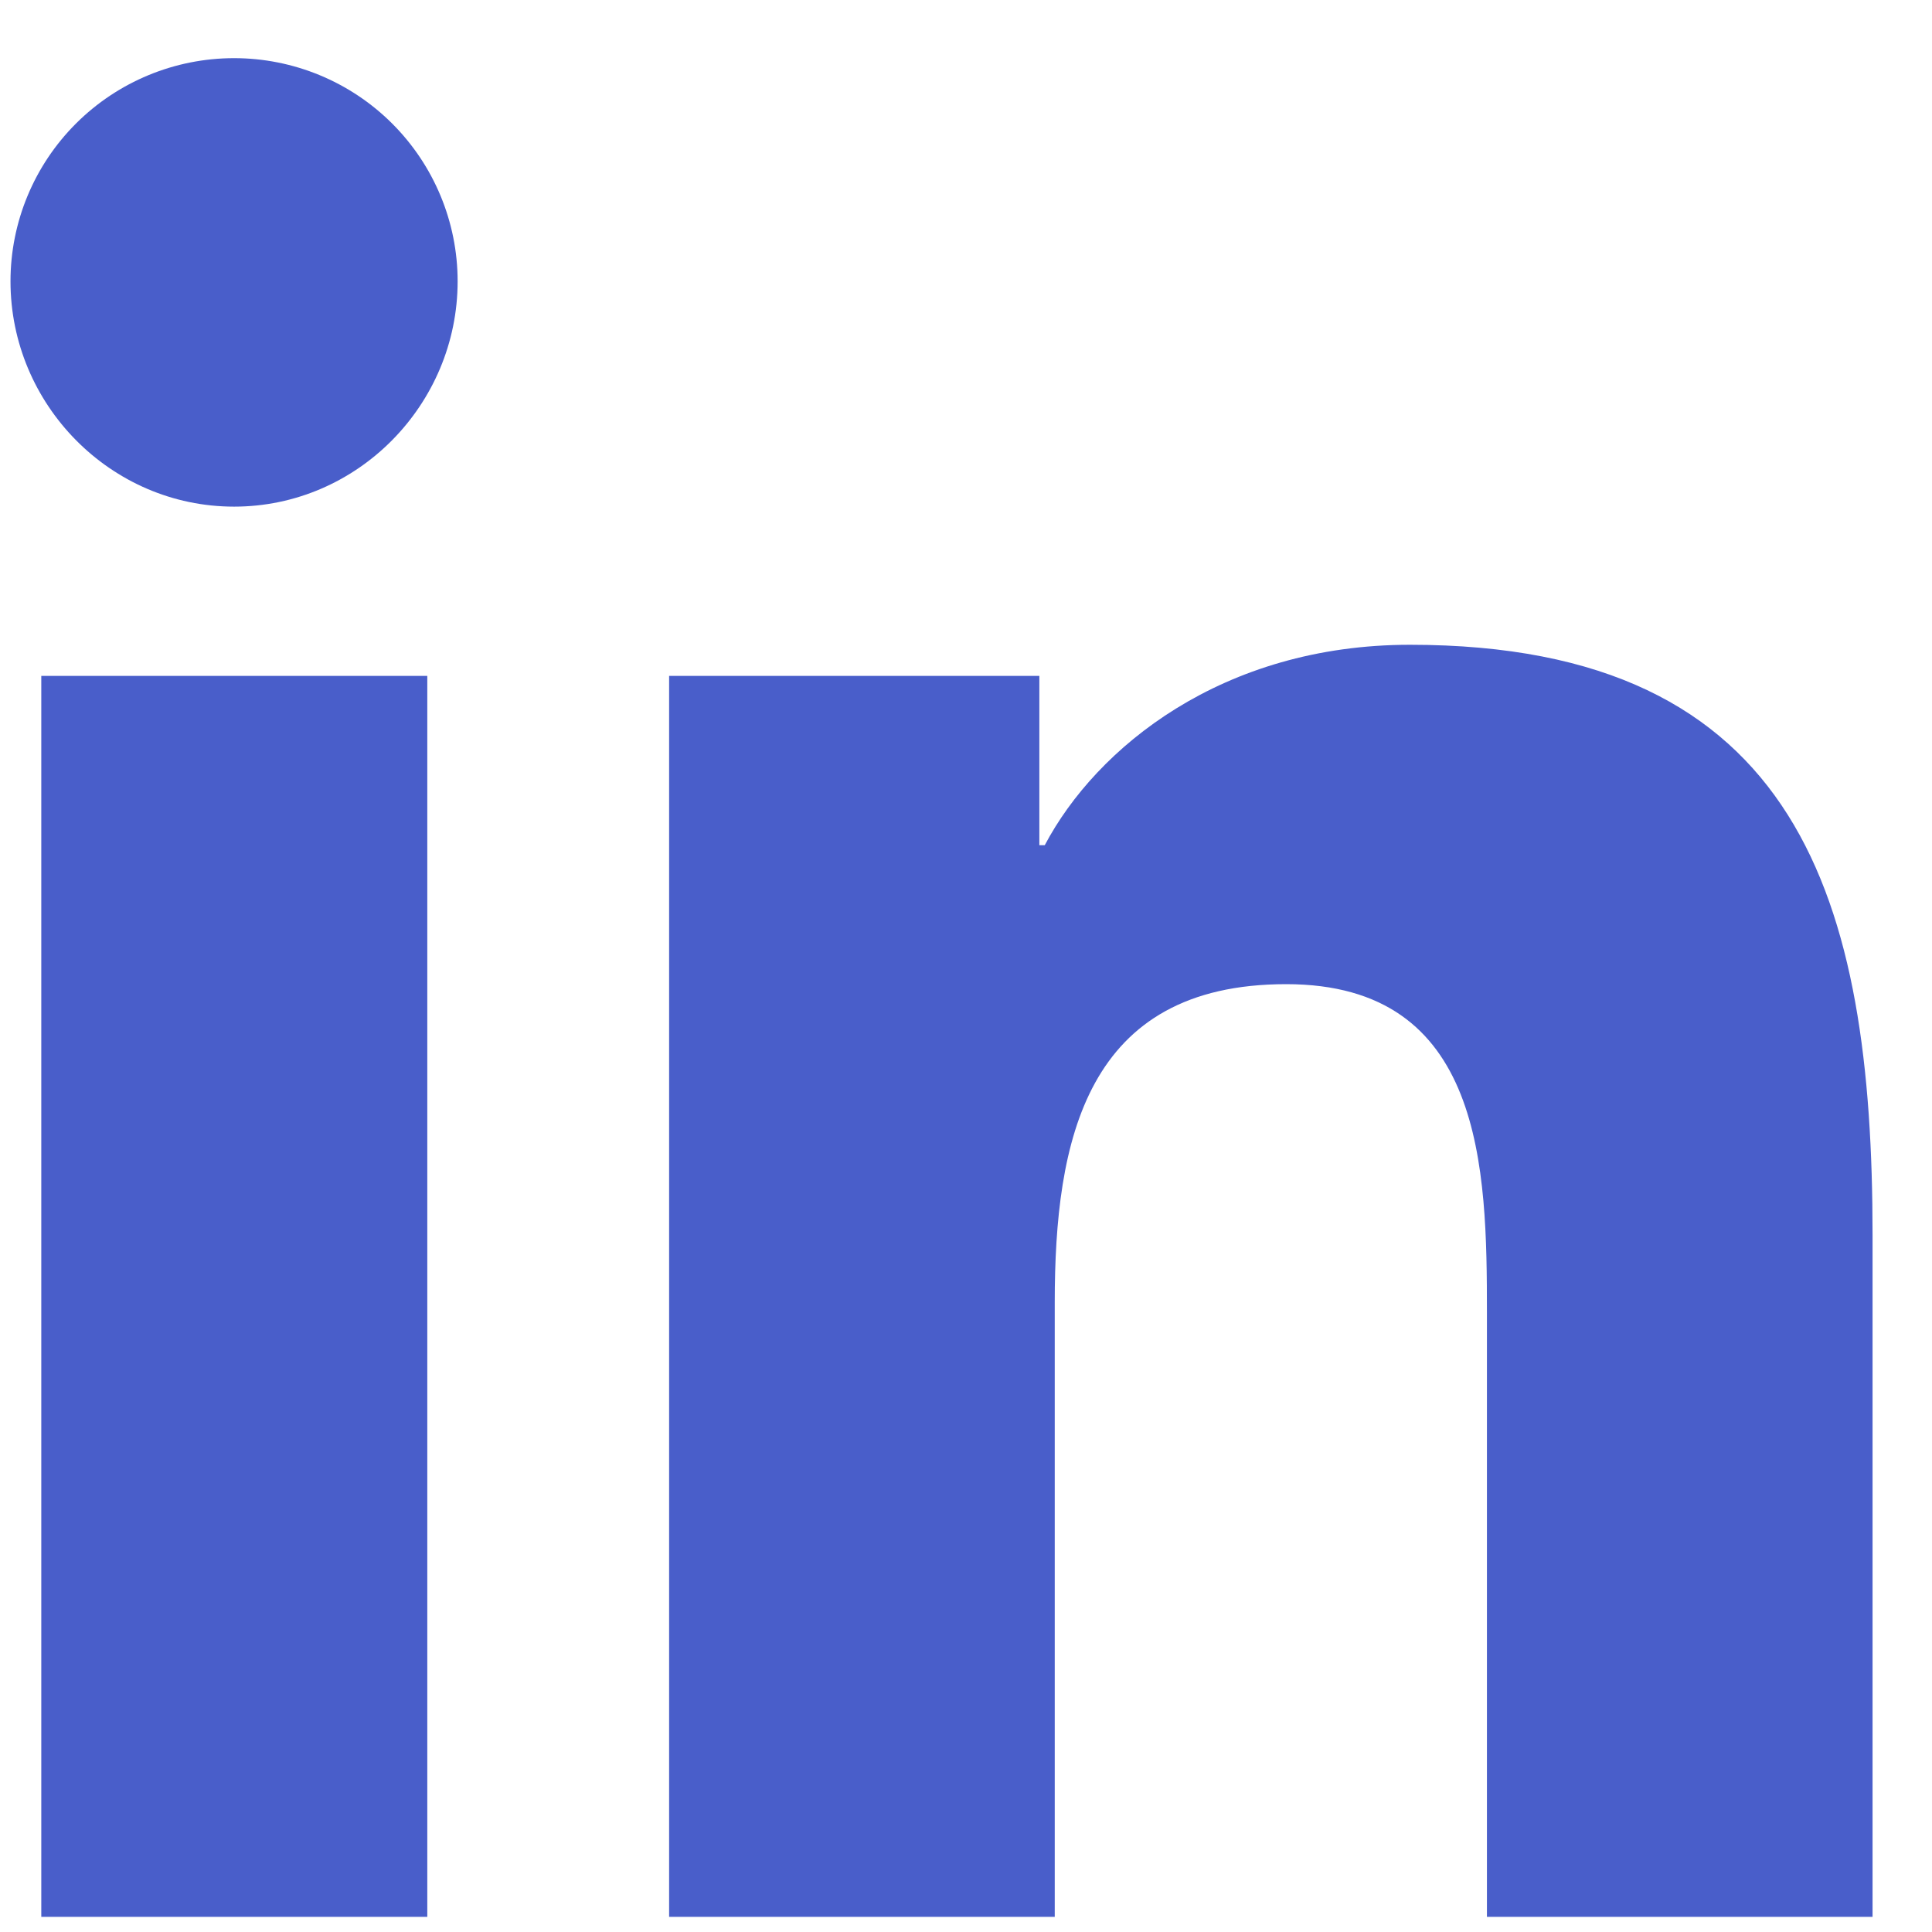
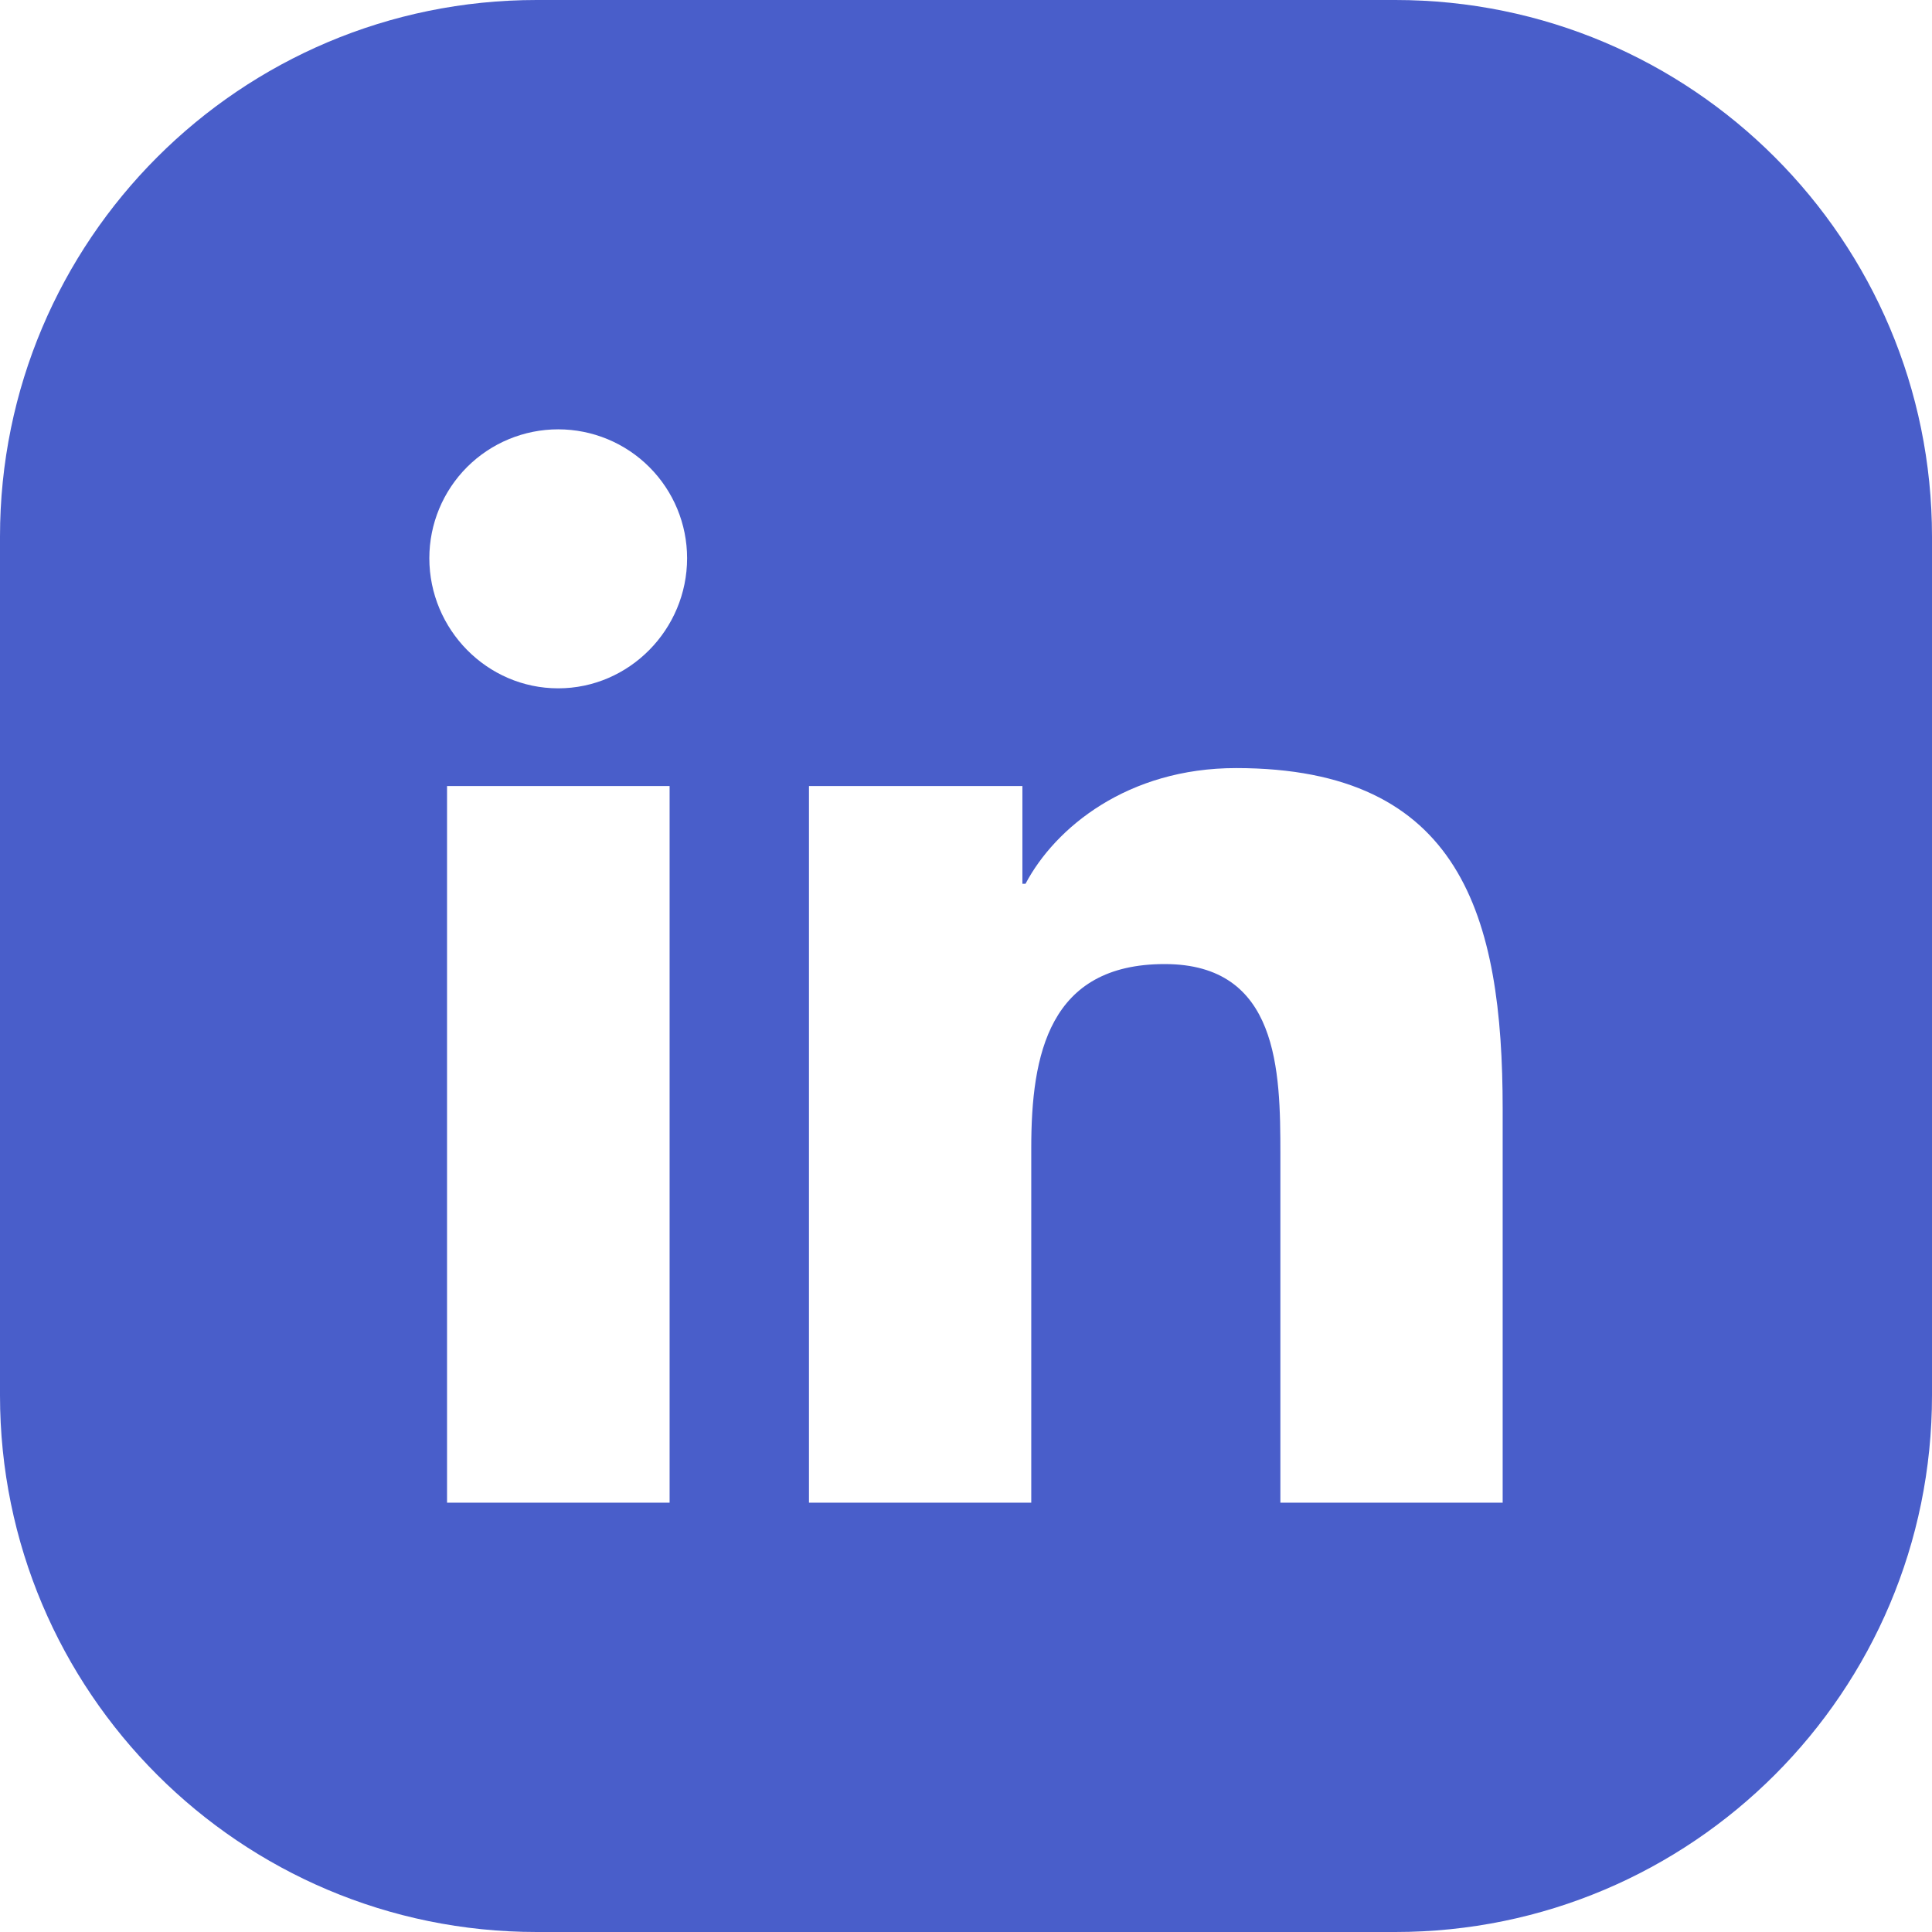
- <svg xmlns="http://www.w3.org/2000/svg" width="30" height="30" viewBox="0 0 30 30" fill="none">
-   <path d="M6.635 29.765H0.641V10.495H6.635V29.765ZM3.635 7.867C1.718 7.867 0.163 6.282 0.163 4.368C0.163 3.449 0.529 2.568 1.18 1.918C1.831 1.268 2.714 0.903 3.635 0.903C4.555 0.903 5.438 1.268 6.089 1.918C6.74 2.568 7.106 3.449 7.106 4.368C7.106 6.282 5.551 7.867 3.635 7.867ZM29.07 29.765H23.089V20.385C23.089 18.149 23.044 15.282 19.972 15.282C16.856 15.282 16.378 17.711 16.378 20.224V29.765H10.39V10.495H16.139V13.124H16.223C17.023 11.61 18.978 10.012 21.895 10.012C27.962 10.012 29.077 14 29.077 19.18V29.765H29.07Z" fill="#495ECA" />
+ <svg xmlns="http://www.w3.org/2000/svg" width="36" height="36" viewBox="0 0 36 36" fill="none">
+   <path fill-rule="evenodd" clip-rule="evenodd" d="M10 0C4.477 0 0 4.477 0 10V26C0 31.523 4.477 36 10 36H26C31.523 36 36 31.523 36 26V10C36 4.477 31.523 0 26 0H10ZM8.33 28H12.477V14.647H8.33V28ZM8 10.401C8 11.727 9.075 12.826 10.401 12.826C11.727 12.826 12.803 11.727 12.803 10.401C12.803 9.764 12.55 9.154 12.099 8.703C11.649 8.253 11.038 8 10.401 8C9.764 8 9.154 8.253 8.703 8.703C8.253 9.154 8 9.764 8 10.401ZM23.858 28H27.995H28V20.665C28 17.076 27.229 14.312 23.032 14.312C21.015 14.312 19.663 15.419 19.109 16.468H19.051V14.647H15.074V28H19.216V21.388C19.216 19.647 19.546 17.964 21.702 17.964C23.827 17.964 23.858 19.951 23.858 21.5V28Z" fill="#495ECA" />
</svg>
